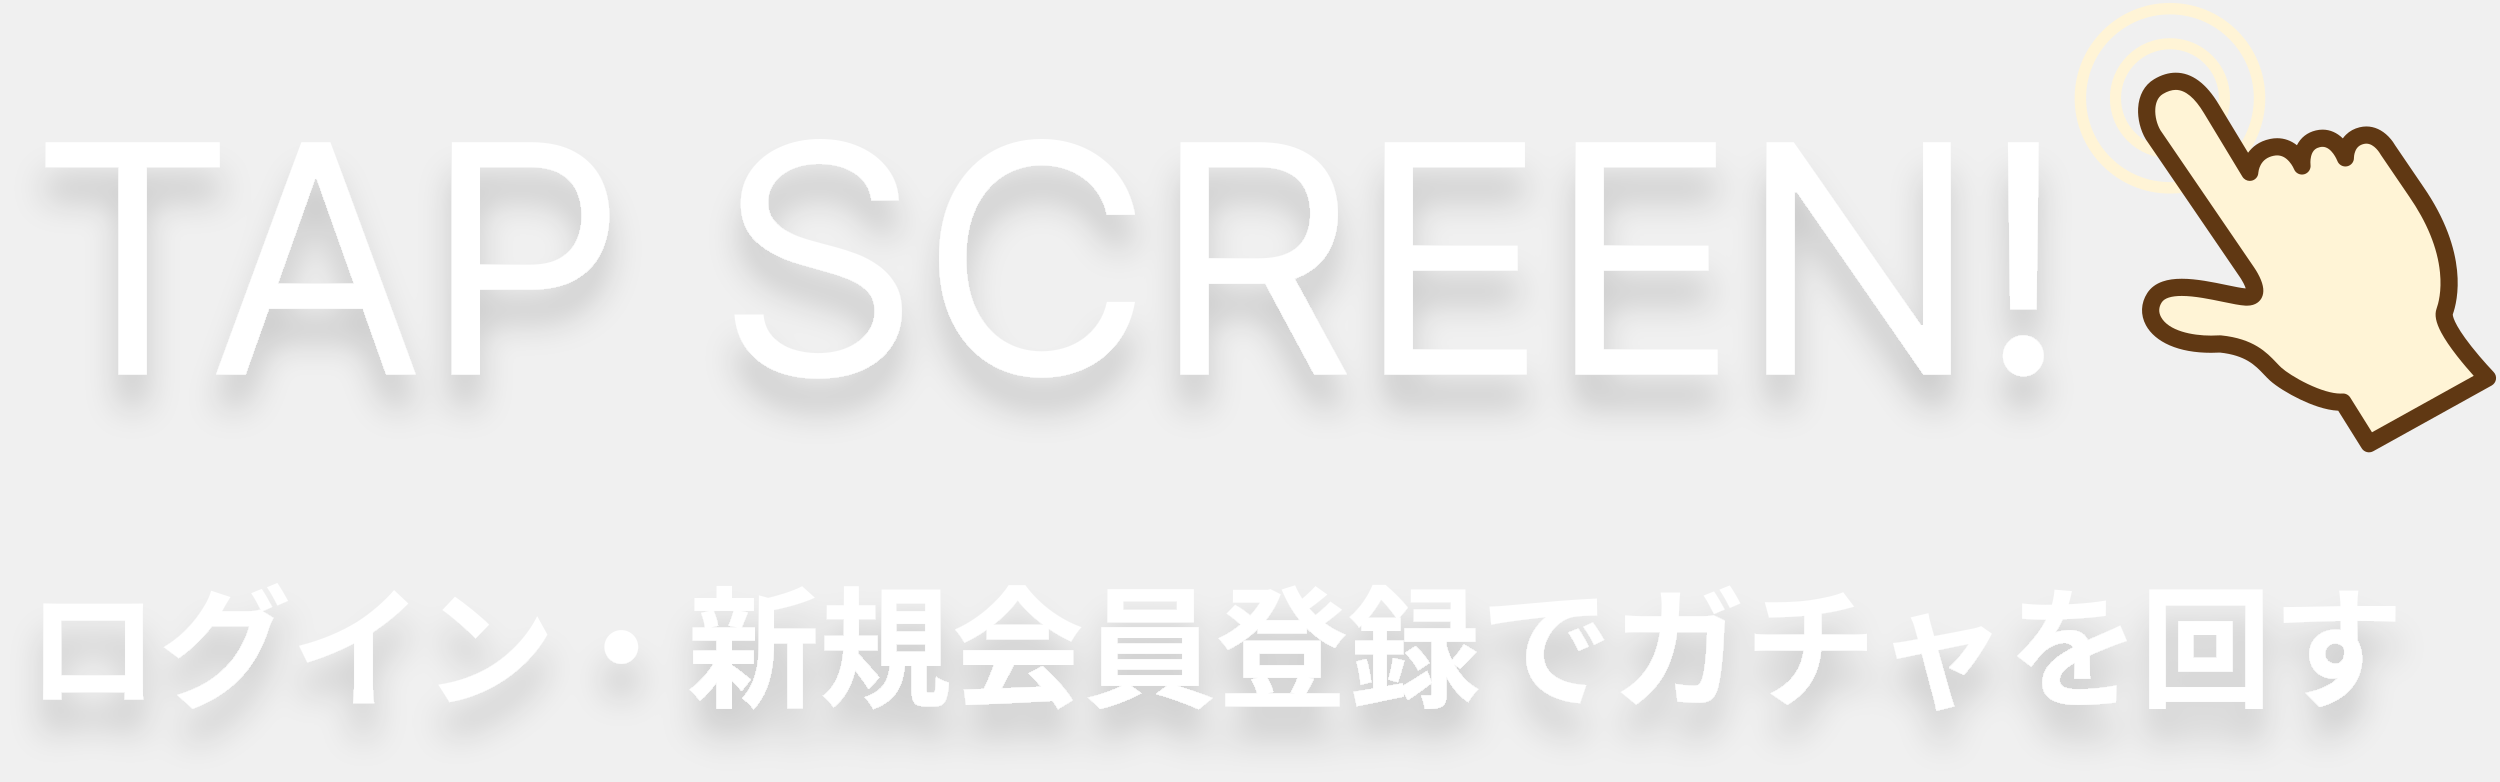
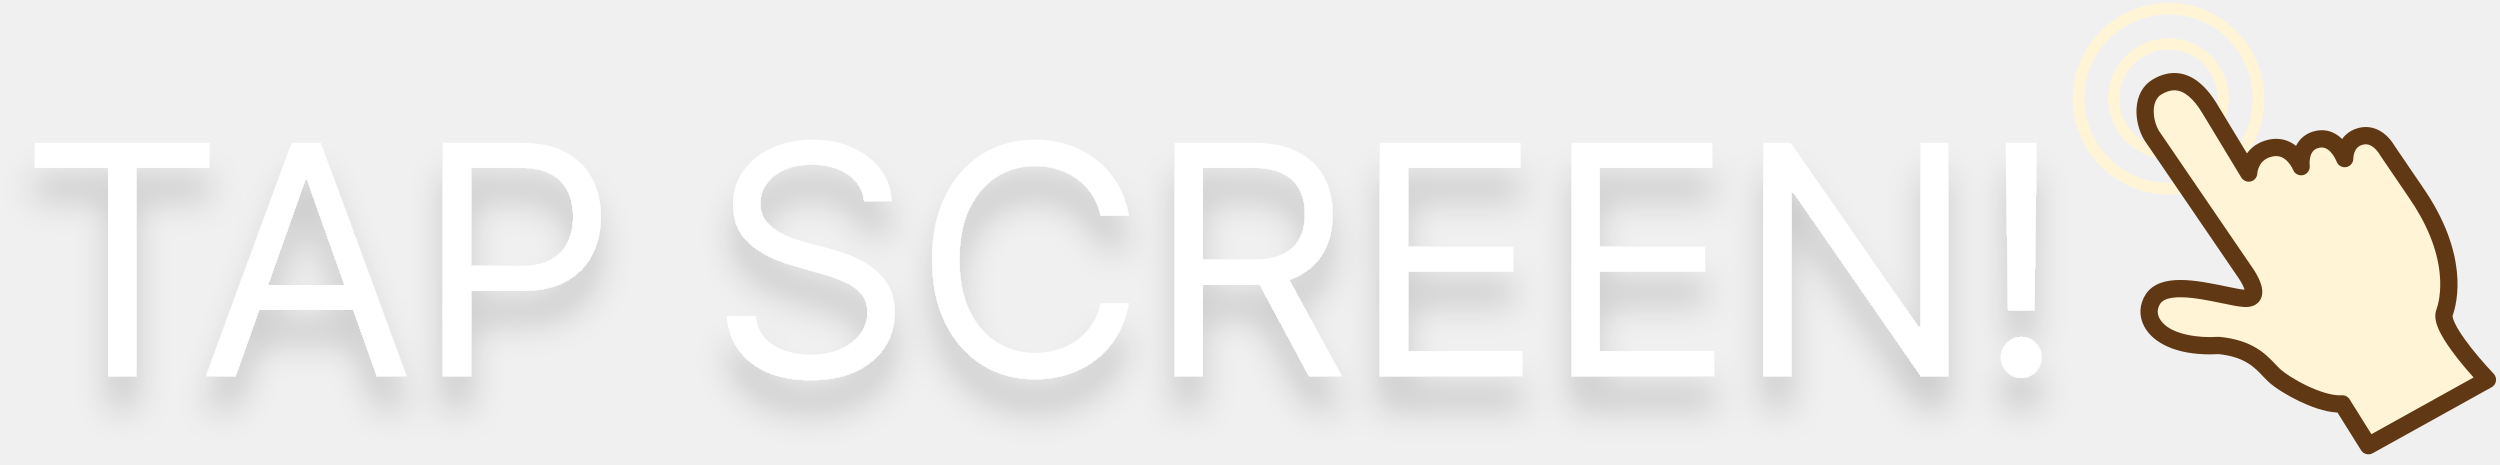
- <svg xmlns="http://www.w3.org/2000/svg" width="227" height="71" viewBox="0 0 227 71" fill="none">
-   <g filter="url(#filter0_d_2_1944)">
-     <path d="M3.931 54.788C4.411 54.8 4.867 54.812 5.191 54.812C6.067 54.812 10.939 54.812 11.803 54.812C12.103 54.812 12.547 54.812 12.991 54.8C12.967 55.16 12.967 55.592 12.967 55.964C12.967 56.696 12.967 61.112 12.967 61.844C12.967 62.312 12.979 63.464 12.991 63.512H11.323C11.323 63.464 11.359 62.528 11.359 61.868C11.359 61.172 11.359 56.348 11.359 56.348H5.551C5.551 56.348 5.551 61.16 5.551 61.868C5.551 62.444 5.563 63.452 5.563 63.512H3.919C3.919 63.452 3.943 62.396 3.943 61.82C3.943 61.1 3.943 56.66 3.943 55.964C3.943 55.616 3.943 55.136 3.931 54.788ZM11.947 61.328V62.852H4.735V61.328H11.947ZM23.767 53.468C24.067 53.912 24.487 54.668 24.715 55.112L23.755 55.532C23.503 55.04 23.131 54.32 22.807 53.864L23.767 53.468ZM25.183 52.928C25.495 53.384 25.939 54.14 26.155 54.56L25.195 54.968C24.943 54.476 24.559 53.768 24.235 53.324L25.183 52.928ZM24.835 56.108C24.703 56.348 24.535 56.672 24.439 56.972C24.115 58.04 23.431 59.648 22.351 60.98C21.211 62.372 19.759 63.476 17.503 64.364L16.087 63.104C18.547 62.36 19.879 61.316 20.923 60.128C21.739 59.192 22.435 57.752 22.627 56.864H18.583L19.135 55.496C19.675 55.496 22.183 55.496 22.567 55.496C22.939 55.496 23.335 55.448 23.611 55.352L24.835 56.108ZM20.923 54.212C20.647 54.632 20.335 55.184 20.191 55.436C19.387 56.888 17.947 58.58 16.231 59.756L14.875 58.76C16.987 57.476 18.031 55.928 18.631 54.896C18.811 54.608 19.063 54.044 19.171 53.636L20.923 54.212ZM27.163 58.64C29.311 58.088 31.063 57.308 32.407 56.48C33.631 55.724 34.999 54.524 35.779 53.576L37.075 54.8C35.983 55.904 34.519 57.032 33.103 57.884C31.747 58.688 29.803 59.588 27.907 60.152L27.163 58.64ZM32.155 57.26L33.859 56.852V62.264C33.859 62.792 33.883 63.536 33.967 63.836H32.059C32.107 63.548 32.155 62.792 32.155 62.264V57.26ZM41.311 54.176C42.139 54.74 43.699 55.988 44.407 56.72L43.183 57.968C42.559 57.296 41.047 55.988 40.171 55.388L41.311 54.176ZM39.799 62.168C41.683 61.904 43.231 61.292 44.395 60.608C46.447 59.384 48.007 57.56 48.775 55.94L49.699 57.62C48.799 59.252 47.203 60.908 45.271 62.072C44.047 62.804 42.499 63.464 40.819 63.752L39.799 62.168ZM56.419 57.212C57.259 57.212 57.943 57.896 57.943 58.736C57.943 59.588 57.259 60.272 56.419 60.272C55.567 60.272 54.883 59.588 54.883 58.736C54.883 57.896 55.567 57.212 56.419 57.212ZM69.559 57.08H74.035V58.412H69.559V57.08ZM63.055 54.296H68.455V55.472H63.055V54.296ZM62.935 59.072H68.443V60.284H62.935V59.072ZM62.899 56.972H68.551V58.16H62.899V56.972ZM71.503 57.656H72.895V64.316H71.503V57.656ZM65.059 53.204H66.463V54.824H65.059V53.204ZM65.059 58.088H66.463V64.364H65.059V58.088ZM68.911 54.056L70.591 54.524C70.579 54.644 70.495 54.704 70.279 54.74V58.268C70.279 60.056 70.051 62.708 68.419 64.4C68.239 64.088 67.711 63.596 67.387 63.416C68.779 61.94 68.911 59.888 68.911 58.244V54.056ZM72.835 53.228L73.987 54.272C72.763 54.824 71.131 55.232 69.727 55.496C69.655 55.184 69.451 54.68 69.283 54.404C70.567 54.116 71.983 53.684 72.835 53.228ZM66.355 60.332C66.727 60.56 67.879 61.46 68.167 61.7L67.339 62.732C66.943 62.252 66.031 61.352 65.587 60.956L66.355 60.332ZM63.655 55.652L64.759 55.388C64.975 55.82 65.143 56.408 65.203 56.804L64.027 57.116C64.003 56.72 63.847 56.108 63.655 55.652ZM66.643 55.364L67.915 55.604C67.687 56.156 67.483 56.672 67.303 57.044L66.163 56.804C66.331 56.396 66.535 55.784 66.643 55.364ZM65.071 59.78L66.091 60.152C65.503 61.472 64.507 62.852 63.547 63.632C63.319 63.32 62.899 62.84 62.599 62.612C63.547 62 64.543 60.836 65.071 59.78ZM75.079 54.956H79.483V56.216H75.079V54.956ZM74.875 57.74H79.675V59.036H74.875V57.74ZM76.627 53.228H77.983V57.56C77.983 59.804 77.707 62.576 75.691 64.232C75.499 63.932 75.043 63.44 74.719 63.188C76.507 61.88 76.627 59.384 76.627 57.56V53.228ZM77.791 59.24C78.199 59.612 79.543 61.16 79.843 61.52L78.871 62.564C78.427 61.832 77.419 60.512 76.903 59.912L77.791 59.24ZM81.379 56.648V57.344H84.007V56.648H81.379ZM81.379 58.484V59.192H84.007V58.484H81.379ZM81.379 54.8V55.496H84.007V54.8H81.379ZM80.047 53.528H85.387V60.464H80.047V53.528ZM82.771 60.02H84.115V62.528C84.115 62.864 84.127 62.9 84.307 62.9C84.379 62.9 84.643 62.9 84.727 62.9C84.919 62.9 84.955 62.732 84.991 61.46C85.243 61.676 85.819 61.892 86.167 61.988C86.047 63.704 85.723 64.136 84.871 64.136C84.667 64.136 84.271 64.136 84.067 64.136C82.999 64.136 82.771 63.728 82.771 62.552V60.02ZM80.827 60.26H82.183C81.991 62.132 81.499 63.56 79.291 64.388C79.147 64.064 78.787 63.56 78.511 63.308C80.371 62.696 80.683 61.64 80.827 60.26ZM87.523 62.612C89.671 62.552 93.007 62.432 96.031 62.3L95.983 63.62C93.043 63.788 89.875 63.932 87.715 64.016L87.523 62.612ZM87.463 59.036H97.447V60.38H87.463V59.036ZM89.599 56.732H95.227V58.052H89.599V56.732ZM90.403 59.912L92.047 60.368C91.483 61.496 90.835 62.744 90.295 63.548L89.035 63.128C89.527 62.252 90.103 60.92 90.403 59.912ZM93.379 61.148L94.651 60.488C95.731 61.412 96.847 62.672 97.399 63.584L96.067 64.388C95.563 63.476 94.411 62.108 93.379 61.148ZM92.407 54.512C91.435 55.88 89.563 57.416 87.571 58.364C87.403 58.016 87.019 57.476 86.719 57.164C88.771 56.264 90.691 54.548 91.579 53.132H93.103C94.375 54.896 96.283 56.264 98.191 56.948C97.843 57.308 97.519 57.824 97.255 58.256C95.455 57.416 93.427 55.904 92.407 54.512ZM101.995 54.608V55.376H106.867V54.608H101.995ZM100.555 53.492H108.403V56.504H100.555V53.492ZM101.443 59.36V59.864H107.335V59.36H101.443ZM101.443 60.788V61.304H107.335V60.788H101.443ZM101.443 57.932V58.436H107.335V57.932H101.443ZM100.003 56.948H108.835V62.276H100.003V56.948ZM102.331 62.036L103.615 62.936C102.655 63.5 101.095 64.088 99.871 64.376C99.607 64.076 99.127 63.62 98.779 63.344C100.039 63.068 101.575 62.504 102.331 62.036ZM104.971 63.008L106.231 62.096C107.503 62.432 109.111 62.996 110.107 63.38L108.847 64.4C107.911 63.968 106.255 63.368 104.971 63.008ZM114.211 56.312H118.651V57.512H114.211V56.312ZM111.259 62.96H121.627V64.136H111.259V62.96ZM111.955 53.552H115.315V54.716H111.955V53.552ZM114.859 53.552H115.099L115.351 53.492L116.287 53.96C115.399 56.312 113.503 58.028 111.487 59C111.295 58.7 110.911 58.208 110.623 57.956C112.411 57.2 114.199 55.568 114.859 53.792V53.552ZM117.595 53.144C118.423 55.1 120.103 56.84 122.191 57.632C121.855 57.92 121.435 58.46 121.219 58.832C119.011 57.824 117.367 55.904 116.371 53.528L117.595 53.144ZM111.379 55.712L112.147 54.92C112.687 55.22 113.347 55.688 113.659 56.048L112.855 56.924C112.543 56.564 111.895 56.048 111.379 55.712ZM119.443 53.216L120.523 53.984C119.863 54.548 119.083 55.136 118.483 55.52L117.619 54.848C118.195 54.44 118.987 53.744 119.443 53.216ZM120.799 54.62L121.855 55.364C121.171 55.964 120.343 56.588 119.707 56.984L118.843 56.312C119.467 55.88 120.307 55.172 120.799 54.62ZM114.319 59.348V60.404H118.423V59.348H114.319ZM112.915 58.196H119.911V61.544H112.915V58.196ZM113.611 61.7L114.931 61.364C115.243 61.796 115.507 62.408 115.615 62.816L114.235 63.212C114.151 62.804 113.887 62.168 113.611 61.7ZM117.895 61.352L119.287 61.652C118.987 62.24 118.711 62.78 118.471 63.164L117.211 62.876C117.451 62.456 117.751 61.808 117.895 61.352ZM132.931 58.508L134.059 59.192C133.555 59.744 133.027 60.32 132.595 60.704L131.695 60.104C132.091 59.684 132.631 59 132.931 58.508ZM127.591 59.288L128.527 58.676C129.019 59.12 129.547 59.744 129.775 60.2L128.767 60.872C128.575 60.416 128.059 59.756 127.591 59.288ZM128.107 53.516H133.063V57.728H131.731V54.692H128.107V53.516ZM128.371 55.328H132.487V56.432H128.371V55.328ZM127.531 57.044H133.963V58.268H127.531V57.044ZM130.003 57.668H131.335V63.02C131.335 63.608 131.263 63.956 130.879 64.16C130.519 64.364 130.039 64.376 129.379 64.376C129.343 64.016 129.187 63.5 129.031 63.14C129.367 63.152 129.727 63.152 129.847 63.152C129.967 63.152 130.003 63.116 130.003 62.984V57.668ZM127.183 62.408C127.795 62.06 128.695 61.496 129.583 60.92L130.015 62C129.307 62.54 128.527 63.104 127.843 63.56L127.183 62.408ZM131.299 58.52C131.683 59.948 132.595 61.736 134.239 62.576C133.951 62.828 133.519 63.392 133.315 63.752C131.743 62.744 130.879 60.68 130.507 59.288L131.299 58.52ZM123.619 56.096H127.171V57.296H123.619V56.096ZM123.043 58.172H127.423V59.396H123.043V58.172ZM123.163 60.068L124.075 59.84C124.279 60.512 124.447 61.352 124.507 61.928L123.535 62.18C123.511 61.604 123.343 60.74 123.163 60.068ZM122.911 62.816C124.051 62.648 125.755 62.336 127.375 62.048L127.483 63.236C125.983 63.548 124.399 63.884 123.187 64.124L122.911 62.816ZM126.487 59.744L127.519 59.996C127.303 60.68 127.111 61.436 126.931 61.94L126.067 61.7C126.223 61.16 126.403 60.32 126.487 59.744ZM124.687 56.576H125.923V63.044L124.687 63.26V56.576ZM124.627 53.108H125.383V53.372H125.791V53.744C125.323 54.656 124.591 55.892 123.403 56.972C123.211 56.684 122.803 56.228 122.539 56.036C123.547 55.172 124.255 54.044 124.627 53.108ZM124.807 53.108H125.815C126.511 53.708 127.399 54.572 127.831 55.184L126.907 56.288C126.523 55.676 125.707 54.668 125.059 54.128H124.807V53.108ZM135.247 55.076C135.715 55.064 136.195 55.04 136.423 55.016C137.419 54.92 139.399 54.752 141.595 54.56C142.843 54.464 144.151 54.38 145.003 54.344L145.015 55.892C144.367 55.892 143.335 55.904 142.687 56.048C141.247 56.432 140.155 57.992 140.155 59.42C140.155 61.388 142.003 62.108 144.031 62.204L143.467 63.848C140.959 63.692 138.583 62.336 138.583 59.732C138.583 58.016 139.555 56.648 140.359 56.036C139.243 56.156 136.783 56.42 135.403 56.72L135.247 55.076ZM143.299 57.068C143.587 57.488 144.019 58.22 144.247 58.7L143.347 59.096C143.035 58.448 142.783 57.968 142.411 57.44L143.299 57.068ZM144.631 56.516C144.943 56.936 145.399 57.644 145.651 58.112L144.751 58.544C144.427 57.896 144.151 57.44 143.767 56.912L144.631 56.516ZM155.635 53.696C155.935 54.14 156.367 54.896 156.595 55.34L155.635 55.748C155.383 55.256 155.011 54.548 154.687 54.08L155.635 53.696ZM157.063 53.156C157.375 53.6 157.819 54.368 158.023 54.788L157.075 55.196C156.823 54.692 156.439 53.996 156.115 53.54L157.063 53.156ZM152.563 53.804C152.527 54.08 152.491 54.584 152.479 54.872C152.347 59.648 151.219 62.072 148.567 63.968L147.163 62.84C147.667 62.564 148.267 62.156 148.747 61.664C150.319 60.104 150.871 58.064 150.883 54.908C150.883 54.632 150.835 54.092 150.787 53.804H152.563ZM156.631 56.372C156.595 56.564 156.559 56.876 156.559 57.008C156.511 58.304 156.355 61.652 155.839 62.876C155.587 63.488 155.119 63.8 154.303 63.8C153.607 63.8 152.899 63.752 152.311 63.704L152.119 62.096C152.719 62.204 153.331 62.264 153.811 62.264C154.195 62.264 154.363 62.132 154.483 61.844C154.831 61.088 154.999 58.688 154.999 57.392H149.143C148.735 57.392 148.063 57.392 147.559 57.44V55.868C148.063 55.916 148.675 55.952 149.131 55.952H154.687C154.999 55.952 155.311 55.916 155.599 55.868L156.631 56.372ZM160.243 54.68C161.167 54.704 163.015 54.692 164.335 54.5C165.547 54.32 166.759 54.056 167.359 53.768L168.355 55.088C167.947 55.196 167.623 55.28 167.431 55.328C166.687 55.52 165.727 55.676 164.803 55.808C163.435 56 161.671 56.048 160.627 56.072L160.243 54.68ZM160.759 62.96C162.883 61.988 163.831 60.404 163.831 58.16C163.831 58.16 163.831 57.38 163.831 55.676L165.403 55.496C165.403 56.528 165.403 58.124 165.403 58.124C165.403 60.548 164.611 62.6 162.295 63.992L160.759 62.96ZM159.343 57.56C159.679 57.584 160.075 57.62 160.459 57.62C161.215 57.62 167.635 57.62 168.439 57.62C168.691 57.62 169.255 57.584 169.519 57.56V59.108C169.195 59.084 168.799 59.06 168.463 59.06C167.707 59.06 161.179 59.06 160.471 59.06C160.099 59.06 159.655 59.084 159.343 59.108V57.56ZM175.101 55.676C175.137 55.964 175.221 56.276 175.293 56.588C175.701 58.028 176.829 62.156 177.129 63.152C177.189 63.368 177.357 63.896 177.441 64.136L175.821 64.544C175.773 64.22 175.701 63.824 175.605 63.488C175.305 62.444 174.213 58.16 173.829 56.912C173.745 56.612 173.613 56.312 173.481 56.06L175.101 55.676ZM180.861 57.536C180.345 58.58 179.145 60.392 178.305 61.28L176.973 60.62C177.597 60.068 178.425 59.06 178.749 58.472C178.125 58.58 173.241 59.6 172.257 59.816L171.885 58.388C172.257 58.352 172.593 58.316 172.989 58.244C173.637 58.148 178.437 57.236 179.289 57.044C179.493 56.996 179.733 56.924 179.889 56.852L180.861 57.536ZM188.133 53.672C188.037 54.116 187.881 54.824 187.545 55.688C187.293 56.276 186.945 56.96 186.609 57.44C186.933 57.296 187.569 57.212 187.977 57.212C188.973 57.212 189.729 57.8 189.729 58.916C189.729 59.564 189.765 60.872 189.777 61.628H188.337C188.385 61.064 188.409 60.044 188.397 59.396C188.397 58.628 187.917 58.376 187.413 58.376C186.753 58.376 185.997 58.772 185.541 59.204C185.181 59.564 184.845 59.996 184.437 60.524L183.153 59.564C184.689 58.148 185.613 56.852 186.117 55.532C186.357 54.884 186.513 54.152 186.549 53.54L188.133 53.672ZM183.609 54.788C184.221 54.872 185.109 54.92 185.721 54.92C187.305 54.92 189.477 54.836 191.217 54.524L191.205 55.916C189.513 56.156 187.101 56.264 185.637 56.264C185.145 56.264 184.269 56.24 183.609 56.18V54.788ZM193.113 58.196C192.741 58.304 192.093 58.544 191.685 58.7C190.905 59 189.825 59.432 188.697 60.008C187.605 60.572 187.017 61.088 187.017 61.748C187.017 62.408 187.593 62.588 188.757 62.588C189.777 62.588 191.121 62.456 192.177 62.24L192.129 63.788C191.325 63.896 189.861 64.004 188.721 64.004C186.849 64.004 185.445 63.536 185.445 61.988C185.445 60.32 187.161 59.336 188.601 58.616C189.705 58.04 190.461 57.752 191.181 57.416C191.649 57.212 192.069 57.02 192.525 56.792L193.113 58.196ZM199.149 57.656V59.732H201.273V57.656H199.149ZM197.793 56.396H202.713V60.98H197.793V56.396ZM195.153 53.516H205.449V64.376H203.889V54.98H196.641V64.376H195.153V53.516ZM195.993 62.384H204.777V63.728H195.993V62.384ZM214.137 53.624C214.101 53.828 214.065 54.464 214.053 54.656C214.017 55.448 214.041 57.896 214.053 58.856L212.553 58.352C212.553 57.608 212.553 55.304 212.505 54.668C212.469 54.188 212.421 53.78 212.397 53.624H214.137ZM207.345 55.124C209.133 55.124 212.301 55.028 213.801 55.028C215.025 55.028 216.849 55.016 217.521 55.028L217.497 56.444C216.753 56.408 215.529 56.372 213.765 56.372C211.581 56.372 209.193 56.468 207.381 56.564L207.345 55.124ZM213.849 58.676C213.849 60.632 213.129 61.604 211.749 61.604C210.825 61.604 209.673 60.872 209.673 59.408C209.673 58.052 210.777 57.164 212.073 57.164C213.657 57.164 214.485 58.328 214.485 59.816C214.485 61.388 213.561 63.368 210.633 64.196L209.361 62.924C211.401 62.48 212.997 61.676 212.997 59.576C212.997 58.796 212.577 58.424 212.049 58.424C211.581 58.424 211.113 58.748 211.113 59.384C211.113 59.924 211.557 60.272 212.049 60.272C212.613 60.272 213.105 59.792 212.721 58.364L213.849 58.676Z" fill="white" />
+ <svg xmlns="http://www.w3.org/2000/svg" width="226" height="42" viewBox="0 0 226 42" fill="none">
+   <g filter="url(#filter0_d_2_1943)">
+     <path d="M3.137 15.175V12.909H18.955V15.175H12.323V34H9.769V15.175H3.137ZM21.298 34H18.62L26.365 12.909H29.001L36.745 34H34.068L27.765 16.246H27.6L21.298 34ZM22.287 25.761H33.079V28.027H22.287V25.761ZM40.03 34V12.909H47.157C48.811 12.909 50.164 13.208 51.214 13.805C52.272 14.395 53.054 15.195 53.562 16.204C54.07 17.214 54.325 18.34 54.325 19.582C54.325 20.825 54.07 21.954 53.562 22.97C53.061 23.986 52.285 24.797 51.235 25.401C50.184 25.998 48.839 26.297 47.198 26.297H42.09V24.031H47.116C48.248 24.031 49.158 23.835 49.845 23.444C50.531 23.053 51.029 22.524 51.338 21.858C51.654 21.185 51.812 20.427 51.812 19.582C51.812 18.738 51.654 17.983 51.338 17.317C51.029 16.651 50.528 16.129 49.834 15.751C49.141 15.367 48.221 15.175 47.075 15.175H42.584V34H40.03ZM78.129 18.182C78.005 17.138 77.504 16.328 76.625 15.751C75.747 15.175 74.669 14.886 73.392 14.886C72.458 14.886 71.641 15.037 70.941 15.339C70.247 15.642 69.705 16.057 69.314 16.585C68.929 17.114 68.737 17.715 68.737 18.388C68.737 18.951 68.871 19.435 69.138 19.84C69.413 20.238 69.763 20.571 70.189 20.839C70.615 21.1 71.061 21.316 71.528 21.488C71.995 21.652 72.424 21.786 72.815 21.889L74.957 22.466C75.506 22.61 76.117 22.809 76.79 23.063C77.47 23.317 78.119 23.664 78.737 24.103C79.361 24.536 79.876 25.092 80.281 25.772C80.686 26.451 80.889 27.285 80.889 28.274C80.889 29.414 80.59 30.444 79.993 31.363C79.403 32.283 78.537 33.015 77.398 33.557C76.265 34.099 74.888 34.371 73.268 34.371C71.758 34.371 70.45 34.127 69.344 33.639C68.246 33.152 67.381 32.472 66.749 31.6C66.125 30.729 65.771 29.716 65.689 28.562H68.325C68.394 29.359 68.661 30.018 69.128 30.54C69.602 31.055 70.199 31.439 70.92 31.693C71.648 31.94 72.431 32.064 73.268 32.064C74.243 32.064 75.118 31.906 75.894 31.59C76.67 31.267 77.284 30.821 77.738 30.251C78.191 29.675 78.417 29.002 78.417 28.233C78.417 27.533 78.222 26.963 77.83 26.523C77.439 26.084 76.924 25.727 76.286 25.452C75.647 25.178 74.957 24.937 74.216 24.731L71.62 23.99C69.973 23.516 68.668 22.84 67.707 21.961C66.746 21.082 66.265 19.932 66.265 18.511C66.265 17.33 66.585 16.301 67.223 15.422C67.868 14.536 68.734 13.85 69.818 13.362C70.91 12.868 72.129 12.621 73.474 12.621C74.834 12.621 76.042 12.864 77.099 13.352C78.156 13.832 78.994 14.492 79.612 15.329C80.237 16.167 80.566 17.118 80.601 18.182H78.129ZM102.06 19.5H99.506C99.355 18.765 99.09 18.12 98.713 17.564C98.342 17.008 97.889 16.541 97.353 16.163C96.825 15.779 96.238 15.49 95.592 15.298C94.947 15.106 94.274 15.01 93.574 15.01C92.297 15.01 91.14 15.332 90.103 15.978C89.073 16.623 88.253 17.574 87.642 18.831C87.038 20.087 86.736 21.628 86.736 23.454C86.736 25.281 87.038 26.822 87.642 28.078C88.253 29.335 89.073 30.286 90.103 30.931C91.14 31.576 92.297 31.899 93.574 31.899C94.274 31.899 94.947 31.803 95.592 31.611C96.238 31.419 96.825 31.134 97.353 30.756C97.889 30.372 98.342 29.901 98.713 29.345C99.09 28.782 99.355 28.137 99.506 27.409H102.06C101.867 28.487 101.517 29.451 101.009 30.303C100.501 31.154 99.87 31.878 99.114 32.476C98.359 33.066 97.511 33.516 96.571 33.825C95.637 34.134 94.638 34.288 93.574 34.288C91.775 34.288 90.175 33.849 88.775 32.97C87.374 32.091 86.272 30.842 85.469 29.221C84.666 27.601 84.264 25.679 84.264 23.454C84.264 21.23 84.666 19.308 85.469 17.687C86.272 16.067 87.374 14.818 88.775 13.939C90.175 13.06 91.775 12.621 93.574 12.621C94.638 12.621 95.637 12.775 96.571 13.084C97.511 13.393 98.359 13.846 99.114 14.443C99.87 15.034 100.501 15.755 101.009 16.606C101.517 17.451 101.867 18.415 102.06 19.5ZM106.187 34V12.909H113.313C114.961 12.909 116.313 13.191 117.371 13.754C118.428 14.31 119.211 15.075 119.719 16.05C120.227 17.025 120.481 18.134 120.481 19.376C120.481 20.619 120.227 21.721 119.719 22.682C119.211 23.643 118.431 24.398 117.381 24.948C116.33 25.49 114.988 25.761 113.354 25.761H107.587V23.454H113.272C114.398 23.454 115.304 23.29 115.991 22.96C116.684 22.631 117.185 22.164 117.494 21.56C117.81 20.948 117.968 20.221 117.968 19.376C117.968 18.532 117.81 17.794 117.494 17.162C117.178 16.531 116.674 16.043 115.98 15.7C115.287 15.35 114.37 15.175 113.231 15.175H108.741V34H106.187ZM116.114 24.526L121.305 34H118.339L113.231 24.526H116.114ZM124.736 34V12.909H137.465V15.175H127.29V22.301H136.806V24.567H127.29V31.734H137.63V34H124.736ZM142.069 34V12.909H154.797V15.175H144.622V22.301H154.138V24.567H144.622V31.734H154.962V34H142.069ZM176.125 12.909V34H173.653L162.16 17.44H161.955V34H159.401V12.909H161.872L173.406 29.51H173.612V12.909H176.125ZM184.119 12.909L183.913 28.068H181.524L181.318 12.909H184.119ZM182.718 34.165C182.21 34.165 181.774 33.983 181.411 33.619C181.047 33.255 180.865 32.819 180.865 32.311C180.865 31.803 181.047 31.367 181.411 31.003C181.774 30.639 182.21 30.457 182.718 30.457C183.226 30.457 183.662 30.639 184.026 31.003C184.39 31.367 184.572 31.803 184.572 32.311C184.572 32.647 184.486 32.956 184.315 33.238C184.15 33.519 183.927 33.746 183.645 33.917C183.371 34.082 183.062 34.165 182.718 34.165Z" fill="white" />
  </g>
-   <g filter="url(#filter1_d_2_1944)">
-     <path d="M4.137 15.175V12.909H19.955V15.175H13.323V34H10.769V15.175H4.137ZM22.298 34H19.62L27.365 12.909H30.001L37.745 34H35.068L28.765 16.246H28.6L22.298 34ZM23.287 25.761H34.079V28.027H23.287V25.761ZM41.03 34V12.909H48.157C49.811 12.909 51.164 13.208 52.214 13.805C53.272 14.395 54.054 15.195 54.562 16.204C55.07 17.214 55.325 18.34 55.325 19.582C55.325 20.825 55.07 21.954 54.562 22.97C54.061 23.986 53.285 24.797 52.235 25.401C51.184 25.998 49.839 26.297 48.198 26.297H43.09V24.031H48.116C49.248 24.031 50.158 23.835 50.845 23.444C51.531 23.053 52.029 22.524 52.338 21.858C52.654 21.185 52.812 20.427 52.812 19.582C52.812 18.738 52.654 17.983 52.338 17.317C52.029 16.651 51.528 16.129 50.834 15.751C50.141 15.367 49.221 15.175 48.075 15.175H43.584V34H41.03ZM79.129 18.182C79.005 17.138 78.504 16.328 77.625 15.751C76.747 15.175 75.669 14.886 74.392 14.886C73.458 14.886 72.641 15.037 71.941 15.339C71.247 15.642 70.705 16.057 70.314 16.585C69.929 17.114 69.737 17.715 69.737 18.388C69.737 18.951 69.871 19.435 70.138 19.84C70.413 20.238 70.763 20.571 71.189 20.839C71.615 21.1 72.061 21.316 72.528 21.488C72.995 21.652 73.424 21.786 73.815 21.889L75.957 22.466C76.506 22.61 77.117 22.809 77.79 23.063C78.47 23.317 79.119 23.664 79.737 24.103C80.361 24.536 80.876 25.092 81.281 25.772C81.686 26.451 81.889 27.285 81.889 28.274C81.889 29.414 81.59 30.444 80.993 31.363C80.403 32.283 79.537 33.015 78.398 33.557C77.265 34.099 75.888 34.371 74.268 34.371C72.758 34.371 71.45 34.127 70.344 33.639C69.246 33.152 68.381 32.472 67.749 31.6C67.125 30.729 66.771 29.716 66.689 28.562H69.325C69.394 29.359 69.661 30.018 70.128 30.54C70.602 31.055 71.199 31.439 71.92 31.693C72.648 31.94 73.431 32.064 74.268 32.064C75.243 32.064 76.118 31.906 76.894 31.59C77.67 31.267 78.284 30.821 78.738 30.251C79.191 29.675 79.417 29.002 79.417 28.233C79.417 27.533 79.222 26.963 78.83 26.523C78.439 26.084 77.924 25.727 77.286 25.452C76.647 25.178 75.957 24.937 75.216 24.731L72.62 23.99C70.973 23.516 69.668 22.84 68.707 21.961C67.746 21.082 67.265 19.932 67.265 18.511C67.265 17.33 67.585 16.301 68.223 15.422C68.868 14.536 69.734 13.85 70.818 13.362C71.91 12.868 73.129 12.621 74.474 12.621C75.834 12.621 77.042 12.864 78.099 13.352C79.156 13.832 79.994 14.492 80.612 15.329C81.237 16.167 81.566 17.118 81.601 18.182H79.129ZM103.06 19.5H100.506C100.355 18.765 100.09 18.12 99.713 17.564C99.342 17.008 98.889 16.541 98.353 16.163C97.825 15.779 97.238 15.49 96.592 15.298C95.947 15.106 95.274 15.01 94.574 15.01C93.297 15.01 92.14 15.332 91.103 15.978C90.073 16.623 89.253 17.574 88.642 18.831C88.038 20.087 87.736 21.628 87.736 23.454C87.736 25.281 88.038 26.822 88.642 28.078C89.253 29.335 90.073 30.286 91.103 30.931C92.14 31.576 93.297 31.899 94.574 31.899C95.274 31.899 95.947 31.803 96.592 31.611C97.238 31.419 97.825 31.134 98.353 30.756C98.889 30.372 99.342 29.901 99.713 29.345C100.09 28.782 100.355 28.137 100.506 27.409H103.06C102.867 28.487 102.517 29.451 102.009 30.303C101.501 31.154 100.87 31.878 100.114 32.476C99.359 33.066 98.511 33.516 97.571 33.825C96.637 34.134 95.638 34.288 94.574 34.288C92.775 34.288 91.175 33.849 89.775 32.97C88.374 32.091 87.272 30.842 86.469 29.221C85.666 27.601 85.264 25.679 85.264 23.454C85.264 21.23 85.666 19.308 86.469 17.687C87.272 16.067 88.374 14.818 89.775 13.939C91.175 13.06 92.775 12.621 94.574 12.621C95.638 12.621 96.637 12.775 97.571 13.084C98.511 13.393 99.359 13.846 100.114 14.443C100.87 15.034 101.501 15.755 102.009 16.606C102.517 17.451 102.867 18.415 103.06 19.5ZM107.187 34V12.909H114.313C115.961 12.909 117.313 13.191 118.371 13.754C119.428 14.31 120.211 15.075 120.719 16.05C121.227 17.025 121.481 18.134 121.481 19.376C121.481 20.619 121.227 21.721 120.719 22.682C120.211 23.643 119.431 24.398 118.381 24.948C117.33 25.49 115.988 25.761 114.354 25.761H108.587V23.454H114.272C115.398 23.454 116.304 23.29 116.991 22.96C117.684 22.631 118.185 22.164 118.494 21.56C118.81 20.948 118.968 20.221 118.968 19.376C118.968 18.532 118.81 17.794 118.494 17.162C118.178 16.531 117.674 16.043 116.98 15.7C116.287 15.35 115.37 15.175 114.231 15.175H109.741V34H107.187ZM117.114 24.526L122.305 34H119.339L114.231 24.526H117.114ZM125.736 34V12.909H138.465V15.175H128.29V22.301H137.806V24.567H128.29V31.734H138.63V34H125.736ZM143.069 34V12.909H155.797V15.175H145.622V22.301H155.138V24.567H145.622V31.734H155.962V34H143.069ZM177.125 12.909V34H174.653L163.16 17.44H162.955V34H160.401V12.909H162.872L174.406 29.51H174.612V12.909H177.125ZM185.119 12.909L184.913 28.068H182.524L182.318 12.909H185.119ZM183.718 34.165C183.21 34.165 182.774 33.983 182.411 33.619C182.047 33.255 181.865 32.819 181.865 32.311C181.865 31.803 182.047 31.367 182.411 31.003C182.774 30.639 183.21 30.457 183.718 30.457C184.226 30.457 184.662 30.639 185.026 31.003C185.39 31.367 185.572 31.803 185.572 32.311C185.572 32.647 185.486 32.956 185.315 33.238C185.15 33.519 184.927 33.746 184.645 33.917C184.371 34.082 184.062 34.165 183.718 34.165Z" fill="white" />
-   </g>
-   <path d="M197.032 0.266C198.2 0.266 199.334 0.494 200.401 0.946C201.432 1.382 202.357 2.006 203.152 2.801C203.947 3.595 204.571 4.521 205.007 5.552C205.458 6.619 205.687 7.753 205.687 8.921C205.687 10.089 205.458 11.223 205.007 12.29C204.571 13.321 203.947 14.247 203.152 15.041C202.357 15.836 201.432 16.46 200.401 16.896C199.334 17.348 198.2 17.576 197.032 17.576C195.864 17.576 194.73 17.348 193.663 16.896C192.632 16.46 191.707 15.836 190.912 15.041C190.117 14.247 189.493 13.321 189.057 12.29C188.606 11.223 188.377 10.089 188.377 8.921C188.377 7.753 188.606 6.619 189.057 5.552C189.493 4.521 190.117 3.595 190.912 2.801C191.707 2.006 192.632 1.382 193.663 0.946C194.73 0.494 195.864 0.266 197.032 0.266ZM197.032 16.534C199.066 16.534 200.977 15.742 202.415 14.304C203.853 12.866 204.645 10.954 204.645 8.921C204.645 6.887 203.853 4.976 202.415 3.538C200.977 2.1 199.066 1.308 197.032 1.308C194.999 1.308 193.087 2.1 191.649 3.538C190.211 4.976 189.419 6.887 189.419 8.921C189.419 10.954 190.211 12.866 191.649 14.304C193.087 15.742 194.999 16.534 197.032 16.534Z" fill="#FFF4D6" />
-   <path d="M197.032 3.468C198.489 3.468 199.858 4.035 200.888 5.065C201.918 6.095 202.486 7.464 202.486 8.921C202.486 10.378 201.918 11.747 200.888 12.777C199.858 13.807 198.489 14.374 197.032 14.374C195.575 14.374 194.206 13.807 193.176 12.777C192.146 11.747 191.578 10.378 191.578 8.921C191.578 7.464 192.146 6.095 193.176 5.065C194.206 4.035 195.575 3.468 197.032 3.468ZM197.032 13.366C198.219 13.366 199.335 12.903 200.175 12.064C201.014 11.224 201.477 10.108 201.477 8.921C201.477 7.734 201.014 6.618 200.175 5.778C199.335 4.939 198.219 4.476 197.032 4.476C194.581 4.476 192.587 6.47 192.587 8.921C192.587 11.372 194.581 13.366 197.032 13.366Z" fill="#FFF4D6" />
-   <path d="M216.821 13.618L219.362 17.352C223.429 23.215 222.332 27.306 221.976 28.287C221.449 29.739 225.862 34.324 225.862 34.324L215.106 40.292L212.74 36.51C210.796 36.656 207.618 34.86 206.639 33.977C205.661 33.095 204.844 31.561 201.59 31.23C196.357 31.535 194.41 28.919 195.627 27.032C196.941 24.996 202.185 26.886 203.929 26.973C205.673 27.059 204.026 24.72 204.026 24.72L195.506 12.244C194.711 10.913 194.579 8.706 195.993 7.862C197.406 7.018 199.108 7.055 200.797 9.882C201.545 11.135 203.035 13.559 204.277 15.638C204.277 15.638 204.347 13.793 206.274 13.383C208.201 12.973 209.021 15.064 209.021 15.064C209.021 15.064 208.735 13.014 210.457 12.604C212.179 12.194 212.958 14.326 212.958 14.326C212.958 14.326 212.917 12.686 214.434 12.317C215.952 11.948 216.821 13.618 216.821 13.618Z" fill="#FFF4D6" />
-   <path d="M197.56 6.6C199.01 6.6 200.325 7.57 201.467 9.481C201.791 10.023 202.248 10.776 202.778 11.647C203.205 12.35 203.667 13.111 204.125 13.869C204.497 13.356 205.11 12.832 206.112 12.619C206.331 12.572 206.551 12.549 206.764 12.549C207.419 12.549 208.03 12.767 208.561 13.186C208.905 12.498 209.497 12.03 210.276 11.844C210.481 11.795 210.687 11.77 210.888 11.77C211.567 11.77 212.195 12.044 212.728 12.567C212.815 12.446 212.911 12.333 213.017 12.229C213.35 11.902 213.765 11.676 214.25 11.558C214.456 11.508 214.664 11.482 214.868 11.482C215.593 11.482 216.285 11.798 216.87 12.394C217.208 12.738 217.416 13.082 217.488 13.209L220.006 16.909C224.213 22.978 223.149 27.335 222.714 28.543C222.709 28.6 222.697 29.291 224.409 31.461C225.387 32.701 226.415 33.772 226.425 33.783C226.593 33.957 226.671 34.2 226.635 34.44C226.598 34.68 226.453 34.889 226.241 35.007L215.484 40.975C215.121 41.176 214.664 41.058 214.443 40.706L212.31 37.294C211.116 37.24 209.785 36.715 208.857 36.27C207.768 35.749 206.693 35.077 206.116 34.557C205.919 34.379 205.739 34.19 205.549 33.989C204.78 33.181 203.91 32.265 201.572 32.013C201.3 32.027 201.03 32.035 200.77 32.035C199.304 32.035 198.036 31.806 196.999 31.355C196.007 30.923 195.265 30.296 194.854 29.54C194.338 28.593 194.38 27.525 194.971 26.609C195.284 26.125 195.756 25.771 196.374 25.558C196.859 25.391 197.425 25.31 198.107 25.31C199.433 25.31 200.954 25.627 202.176 25.881C202.864 26.024 203.516 26.16 203.911 26.189C203.879 26.081 203.82 25.927 203.713 25.718C203.557 25.413 203.388 25.171 203.387 25.169C203.384 25.166 203.383 25.163 203.381 25.16L194.861 12.684C194.852 12.671 194.843 12.658 194.835 12.644C194.349 11.831 194.09 10.778 194.141 9.829C194.205 8.649 194.72 7.712 195.592 7.192C196.249 6.799 196.911 6.6 197.56 6.6ZM204.283 16.427C204.011 16.427 203.751 16.28 203.607 16.038C202.906 14.865 202.129 13.586 201.443 12.459C200.912 11.584 200.453 10.829 200.126 10.283C199.286 8.876 198.422 8.162 197.56 8.162C197.197 8.162 196.804 8.287 196.393 8.533C195.865 8.848 195.725 9.457 195.701 9.913C195.667 10.547 195.844 11.277 196.165 11.824L204.668 24.276C204.705 24.328 204.956 24.694 205.168 25.136C205.551 25.932 205.613 26.557 205.36 27.046C205.222 27.311 204.865 27.756 204.021 27.756C203.978 27.756 203.935 27.755 203.89 27.753C203.381 27.727 202.675 27.58 201.858 27.41C200.706 27.171 199.273 26.872 198.108 26.872C197.147 26.872 196.533 27.069 196.284 27.456C196.005 27.888 195.984 28.351 196.225 28.793C196.9 30.032 199.015 30.473 200.77 30.473C201.021 30.473 201.281 30.465 201.545 30.45C201.587 30.447 201.628 30.448 201.67 30.452C204.629 30.754 205.815 32.002 206.681 32.913C206.85 33.091 207.01 33.259 207.162 33.397C207.538 33.736 208.44 34.339 209.531 34.861C210.711 35.426 211.769 35.737 212.51 35.737C212.569 35.737 212.627 35.735 212.682 35.731C212.971 35.709 213.248 35.85 213.402 36.096L215.375 39.25L224.614 34.123C224.199 33.66 223.646 33.022 223.106 32.331C222.476 31.525 221.994 30.812 221.672 30.212C221.174 29.281 221.037 28.585 221.242 28.02C221.393 27.605 221.724 26.452 221.55 24.729C221.327 22.514 220.375 20.182 218.721 17.796C218.719 17.795 218.718 17.793 218.717 17.791L216.176 14.057C216.157 14.03 216.144 14.01 216.13 13.981C216.105 13.937 215.592 13.044 214.868 13.044C214.788 13.044 214.704 13.055 214.619 13.076C214.253 13.165 214.015 13.366 213.869 13.709C213.747 13.997 213.739 14.276 213.739 14.31C213.754 14.695 213.488 15.03 213.109 15.103C212.73 15.177 212.355 14.959 212.225 14.596C212.206 14.548 211.714 13.332 210.888 13.332C210.809 13.332 210.724 13.343 210.638 13.363C210.35 13.432 210.001 13.586 209.85 14.18C209.749 14.578 209.794 14.952 209.795 14.956C209.85 15.35 209.602 15.726 209.217 15.825C208.832 15.923 208.437 15.722 208.295 15.351C208.284 15.323 208.141 14.99 207.863 14.672C207.533 14.294 207.173 14.111 206.764 14.111C206.66 14.111 206.55 14.123 206.437 14.147C205.891 14.263 205.51 14.533 205.273 14.972C205.091 15.31 205.061 15.633 205.058 15.671C205.05 16.019 204.815 16.311 204.479 16.401C204.414 16.418 204.348 16.427 204.283 16.427Z" fill="#603813" />
+   <path d="M196.032 0.266C197.2 0.266 198.334 0.494 199.401 0.946C200.432 1.382 201.357 2.006 202.152 2.801C202.947 3.595 203.571 4.521 204.007 5.552C204.458 6.619 204.687 7.753 204.687 8.921C204.687 10.089 204.458 11.223 204.007 12.29C203.571 13.321 202.947 14.247 202.152 15.041C201.357 15.836 200.432 16.46 199.401 16.896C198.334 17.348 197.2 17.576 196.032 17.576C194.864 17.576 193.73 17.348 192.663 16.896C191.632 16.46 190.707 15.836 189.912 15.041C189.117 14.247 188.493 13.321 188.057 12.29C187.606 11.223 187.377 10.089 187.377 8.921C187.377 7.753 187.606 6.619 188.057 5.552C188.493 4.521 189.117 3.595 189.912 2.801C190.707 2.006 191.632 1.382 192.663 0.946C193.73 0.494 194.864 0.266 196.032 0.266ZM196.032 16.534C198.066 16.534 199.977 15.742 201.415 14.304C202.853 12.866 203.645 10.954 203.645 8.921C203.645 6.887 202.853 4.976 201.415 3.538C199.977 2.1 198.066 1.308 196.032 1.308C193.999 1.308 192.087 2.1 190.649 3.538C189.211 4.976 188.419 6.887 188.419 8.921C188.419 10.954 189.211 12.866 190.649 14.304C192.087 15.742 193.999 16.534 196.032 16.534Z" fill="#FFF4D6" />
+   <path d="M196.032 3.468C197.489 3.468 198.858 4.035 199.888 5.065C200.918 6.095 201.486 7.464 201.486 8.921C201.486 10.378 200.918 11.747 199.888 12.777C198.858 13.807 197.489 14.374 196.032 14.374C194.575 14.374 193.206 13.807 192.176 12.777C191.146 11.747 190.578 10.378 190.578 8.921C190.578 7.464 191.146 6.095 192.176 5.065C193.206 4.035 194.575 3.468 196.032 3.468ZM196.032 13.366C197.219 13.366 198.335 12.903 199.175 12.064C200.014 11.224 200.477 10.108 200.477 8.921C200.477 7.734 200.014 6.618 199.175 5.778C198.335 4.939 197.219 4.476 196.032 4.476C193.581 4.476 191.587 6.47 191.587 8.921C191.587 11.372 193.581 13.366 196.032 13.366Z" fill="#FFF4D6" />
+   <path d="M215.821 13.618L218.362 17.352C222.429 23.215 221.332 27.306 220.976 28.287C220.449 29.739 224.862 34.324 224.862 34.324L214.106 40.292L211.74 36.51C209.796 36.656 206.618 34.86 205.639 33.977C204.661 33.095 203.844 31.561 200.59 31.23C195.357 31.535 193.41 28.919 194.627 27.032C195.941 24.996 201.185 26.886 202.929 26.973C204.673 27.059 203.026 24.72 203.026 24.72L194.506 12.244C193.711 10.913 193.579 8.706 194.993 7.862C196.406 7.018 198.108 7.055 199.797 9.882C200.545 11.135 202.035 13.559 203.277 15.638C203.277 15.638 203.347 13.793 205.274 13.383C207.201 12.973 208.021 15.064 208.021 15.064C208.021 15.064 207.735 13.014 209.457 12.604C211.179 12.194 211.958 14.326 211.958 14.326C211.958 14.326 211.917 12.686 213.434 12.317C214.952 11.948 215.821 13.618 215.821 13.618Z" fill="#FFF4D6" />
+   <path d="M196.56 6.6C198.01 6.6 199.325 7.57 200.467 9.481C200.791 10.023 201.248 10.776 201.778 11.647C202.205 12.35 202.667 13.111 203.125 13.869C203.497 13.356 204.11 12.832 205.112 12.619C205.331 12.572 205.551 12.549 205.764 12.549C206.419 12.549 207.03 12.767 207.561 13.186C207.905 12.498 208.497 12.03 209.276 11.844C209.481 11.795 209.687 11.77 209.888 11.77C210.567 11.77 211.195 12.044 211.728 12.567C211.815 12.446 211.911 12.333 212.017 12.229C212.35 11.902 212.765 11.676 213.25 11.558C213.456 11.508 213.664 11.482 213.868 11.482C214.593 11.482 215.285 11.798 215.87 12.394C216.208 12.738 216.416 13.082 216.488 13.209L219.006 16.909C223.213 22.978 222.149 27.335 221.714 28.543C221.709 28.6 221.697 29.291 223.409 31.461C224.387 32.701 225.415 33.772 225.425 33.783C225.593 33.957 225.671 34.2 225.635 34.44C225.598 34.68 225.453 34.889 225.241 35.007L214.484 40.975C214.121 41.176 213.664 41.058 213.443 40.706L211.31 37.294C210.116 37.24 208.785 36.715 207.857 36.27C206.768 35.749 205.693 35.077 205.116 34.557C204.919 34.379 204.739 34.19 204.549 33.989C203.78 33.181 202.91 32.265 200.572 32.013C200.3 32.027 200.03 32.035 199.77 32.035C198.304 32.035 197.036 31.806 195.999 31.355C195.007 30.923 194.265 30.296 193.854 29.54C193.338 28.593 193.38 27.525 193.971 26.609C194.284 26.125 194.756 25.771 195.374 25.558C195.859 25.391 196.425 25.31 197.107 25.31C198.433 25.31 199.954 25.627 201.176 25.881C201.864 26.024 202.516 26.16 202.911 26.189C202.879 26.081 202.82 25.927 202.713 25.718C202.557 25.413 202.388 25.171 202.387 25.169C202.384 25.166 202.383 25.163 202.381 25.16L193.861 12.684C193.852 12.671 193.843 12.658 193.835 12.644C193.349 11.831 193.09 10.778 193.141 9.829C193.205 8.649 193.72 7.712 194.592 7.192C195.249 6.799 195.911 6.6 196.56 6.6ZM203.283 16.427C203.011 16.427 202.751 16.28 202.607 16.038C201.906 14.865 201.129 13.586 200.443 12.459C199.912 11.584 199.453 10.829 199.126 10.283C198.286 8.876 197.422 8.162 196.56 8.162C196.197 8.162 195.804 8.287 195.393 8.533C194.865 8.848 194.725 9.457 194.701 9.913C194.667 10.547 194.844 11.277 195.165 11.824L203.668 24.276C203.705 24.328 203.956 24.694 204.168 25.136C204.551 25.932 204.613 26.557 204.36 27.046C204.222 27.311 203.865 27.756 203.021 27.756C202.978 27.756 202.935 27.755 202.89 27.753C202.381 27.727 201.675 27.58 200.858 27.41C199.706 27.171 198.273 26.872 197.108 26.872C196.147 26.872 195.533 27.069 195.284 27.456C195.005 27.888 194.984 28.351 195.225 28.793C195.9 30.032 198.015 30.473 199.77 30.473C200.021 30.473 200.281 30.465 200.545 30.45C200.587 30.447 200.628 30.448 200.67 30.452C203.629 30.754 204.815 32.002 205.681 32.913C205.85 33.091 206.01 33.259 206.162 33.397C206.538 33.736 207.44 34.339 208.531 34.861C209.711 35.426 210.769 35.737 211.51 35.737C211.569 35.737 211.627 35.735 211.682 35.731C211.971 35.709 212.248 35.85 212.402 36.096L214.375 39.25L223.614 34.123C223.199 33.66 222.646 33.022 222.106 32.331C221.476 31.525 220.994 30.812 220.672 30.212C220.174 29.281 220.037 28.585 220.242 28.02C220.393 27.605 220.724 26.452 220.55 24.729C220.327 22.514 219.375 20.182 217.721 17.796C217.719 17.795 217.718 17.793 217.717 17.791L215.176 14.057C215.157 14.03 215.144 14.01 215.13 13.981C215.105 13.937 214.592 13.044 213.868 13.044C213.788 13.044 213.704 13.055 213.619 13.076C213.253 13.165 213.015 13.366 212.869 13.709C212.747 13.997 212.739 14.276 212.739 14.31C212.754 14.695 212.488 15.03 212.109 15.103C211.73 15.177 211.355 14.959 211.225 14.596C211.206 14.548 210.714 13.332 209.888 13.332C209.809 13.332 209.724 13.343 209.638 13.363C209.35 13.432 209.001 13.586 208.85 14.18C208.749 14.578 208.794 14.952 208.795 14.956C208.85 15.35 208.602 15.726 208.217 15.825C207.832 15.923 207.437 15.722 207.295 15.351C207.284 15.323 207.141 14.99 206.863 14.672C206.533 14.294 206.173 14.111 205.764 14.111C205.66 14.111 205.55 14.123 205.437 14.147C204.891 14.263 204.51 14.533 204.273 14.972C204.091 15.31 204.061 15.633 204.058 15.671C204.05 16.019 203.815 16.311 203.479 16.401C203.414 16.418 203.348 16.427 203.283 16.427Z" fill="#603813" />
  <defs>
-     <filter id="filter0_d_2_1944" x="0.919" y="52.928" width="219.603" height="17.616" filterUnits="userSpaceOnUse" color-interpolation-filters="sRGB">
+     <filter id="filter0_d_2_1943" x="0.137" y="12.621" width="187.435" height="27.75" filterUnits="userSpaceOnUse" color-interpolation-filters="sRGB">
      <feFlood flood-opacity="0" result="BackgroundImageFix" />
      <feColorMatrix in="SourceAlpha" type="matrix" values="0 0 0 0 0 0 0 0 0 0 0 0 0 0 0 0 0 0 127 0" result="hardAlpha" />
      <feOffset dy="3" />
      <feGaussianBlur stdDeviation="1.5" />
      <feComposite in2="hardAlpha" operator="out" />
      <feColorMatrix type="matrix" values="0 0 0 0 0 0 0 0 0 0 0 0 0 0 0 0 0 0 0.161 0" />
-       <feBlend mode="normal" in2="BackgroundImageFix" result="effect1_dropShadow_2_1944" />
-       <feBlend mode="normal" in="SourceGraphic" in2="effect1_dropShadow_2_1944" result="shape" />
-     </filter>
-     <filter id="filter1_d_2_1944" x="1.137" y="12.621" width="187.435" height="27.75" filterUnits="userSpaceOnUse" color-interpolation-filters="sRGB">
-       <feFlood flood-opacity="0" result="BackgroundImageFix" />
-       <feColorMatrix in="SourceAlpha" type="matrix" values="0 0 0 0 0 0 0 0 0 0 0 0 0 0 0 0 0 0 127 0" result="hardAlpha" />
-       <feOffset dy="3" />
-       <feGaussianBlur stdDeviation="1.5" />
-       <feComposite in2="hardAlpha" operator="out" />
-       <feColorMatrix type="matrix" values="0 0 0 0 0 0 0 0 0 0 0 0 0 0 0 0 0 0 0.161 0" />
-       <feBlend mode="normal" in2="BackgroundImageFix" result="effect1_dropShadow_2_1944" />
-       <feBlend mode="normal" in="SourceGraphic" in2="effect1_dropShadow_2_1944" result="shape" />
+       <feBlend mode="normal" in2="BackgroundImageFix" result="effect1_dropShadow_2_1943" />
+       <feBlend mode="normal" in="SourceGraphic" in2="effect1_dropShadow_2_1943" result="shape" />
    </filter>
  </defs>
</svg>
